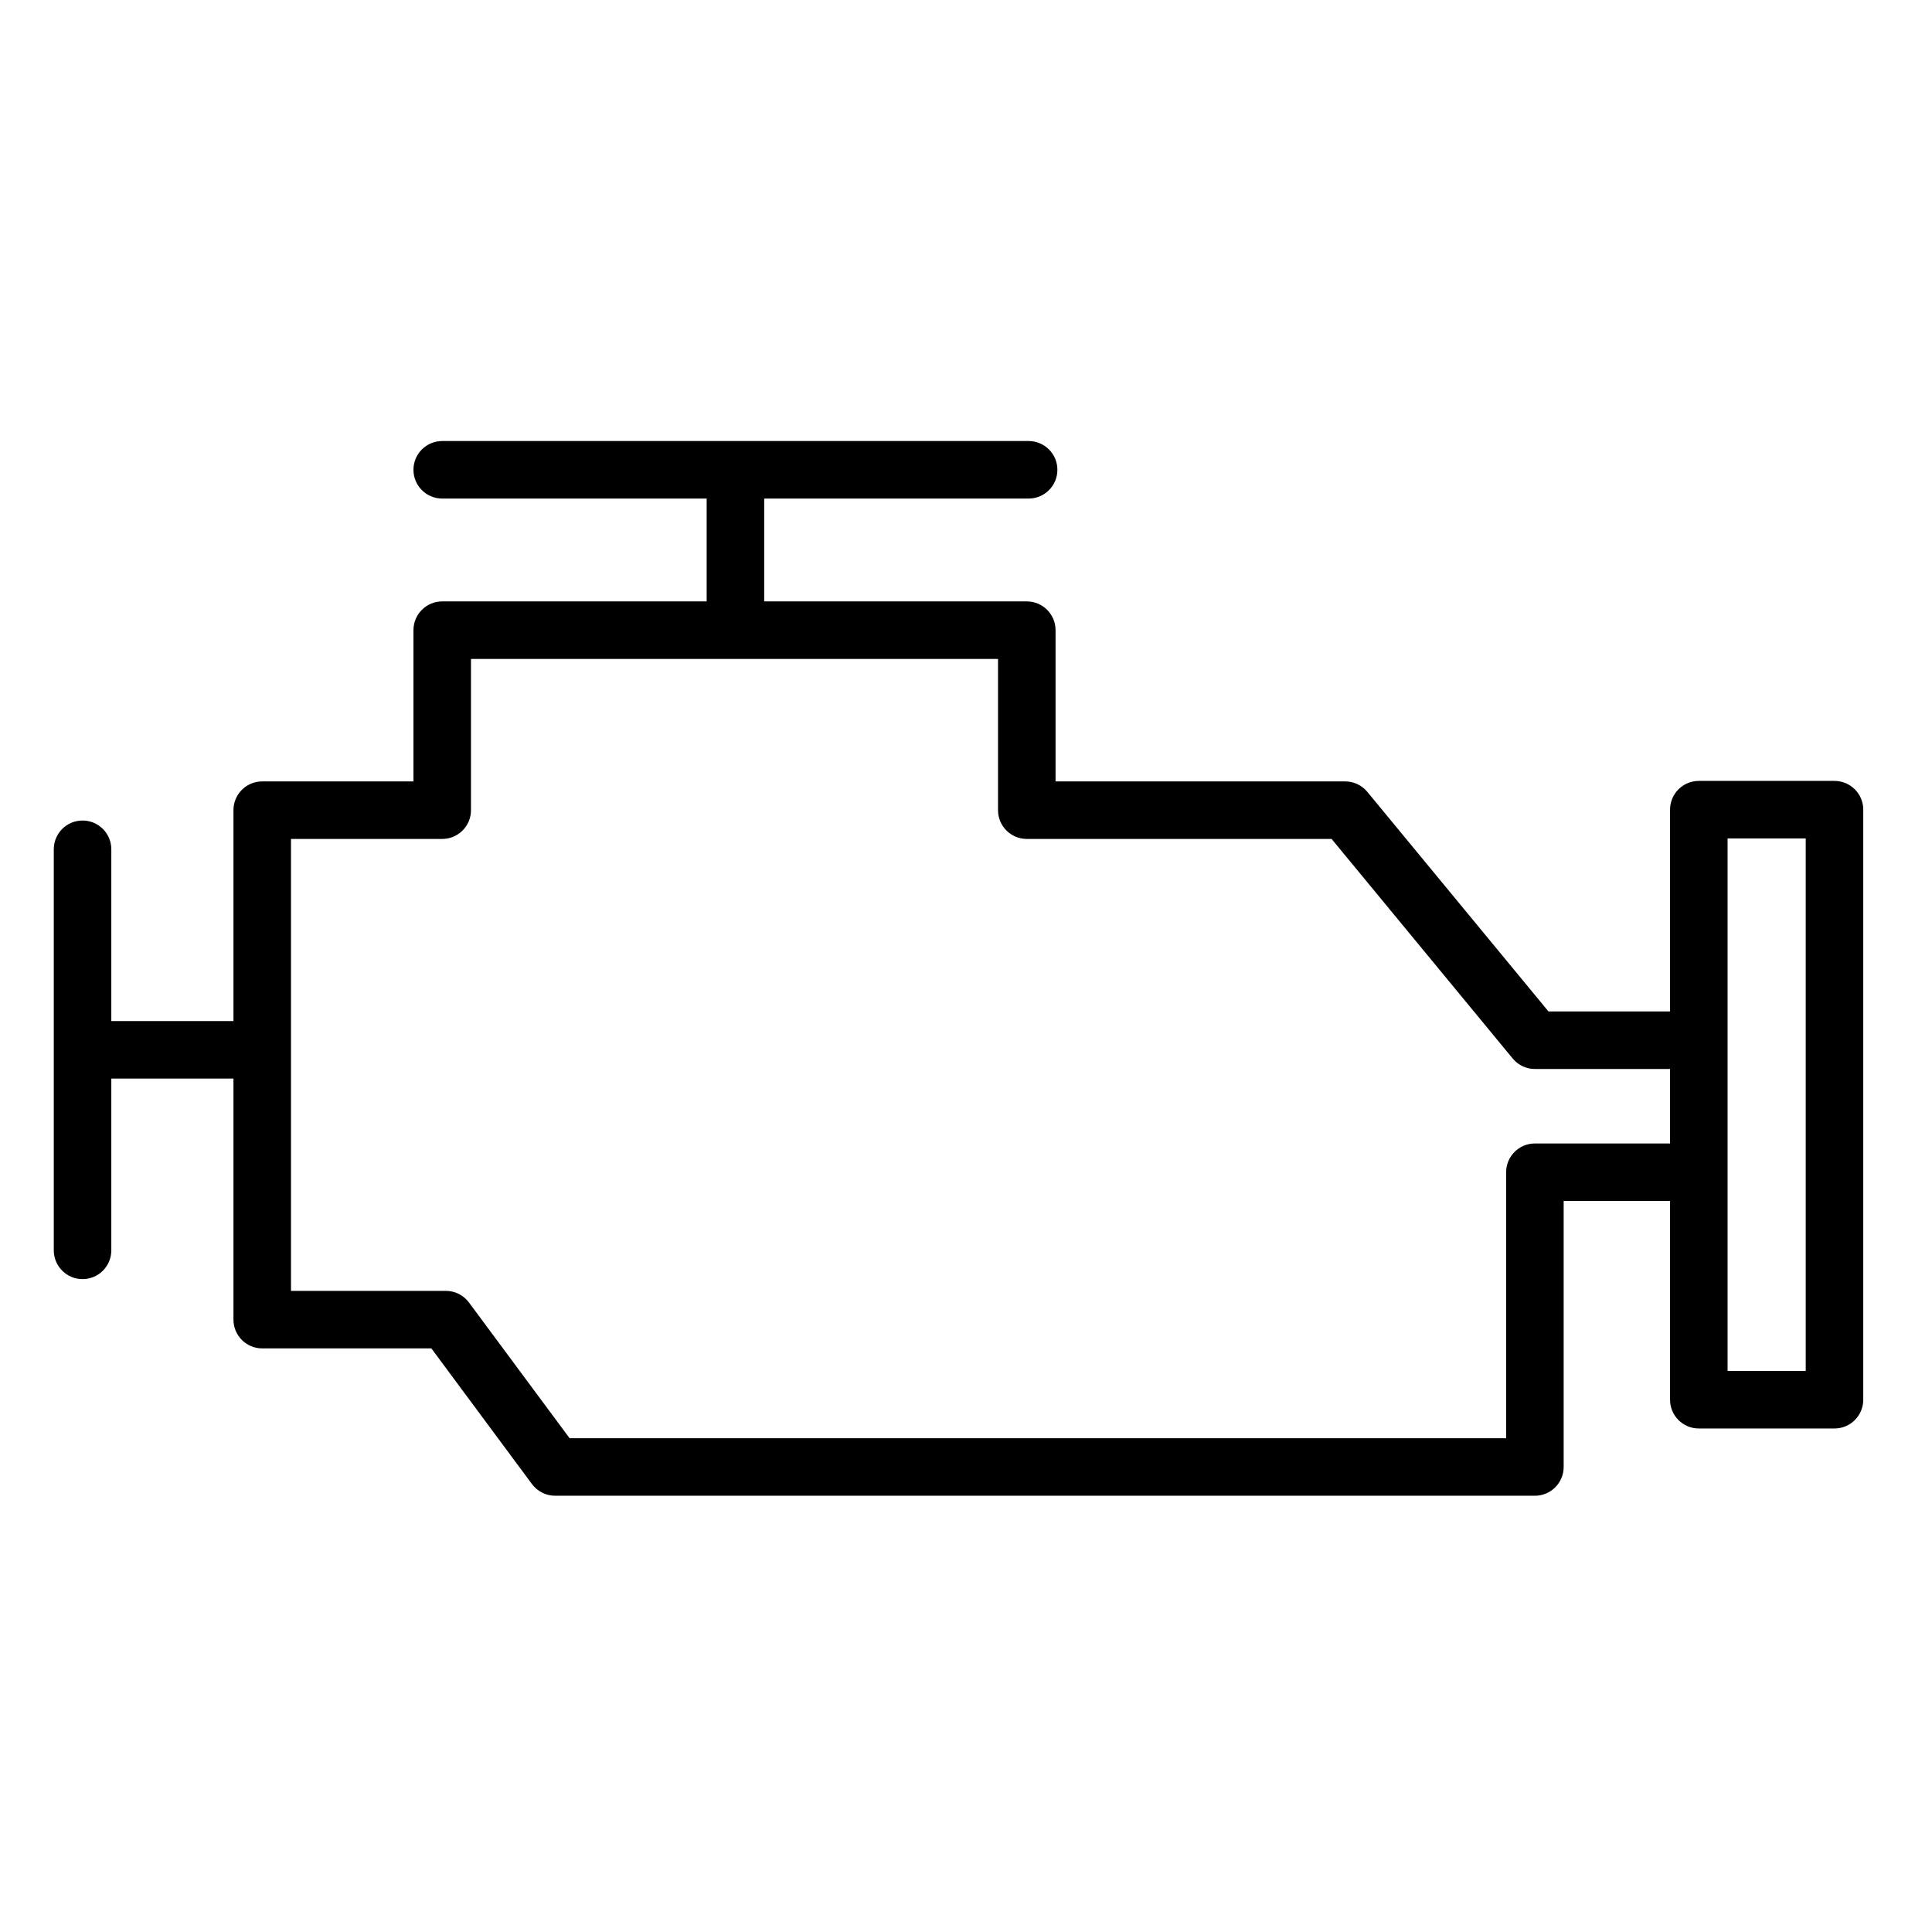
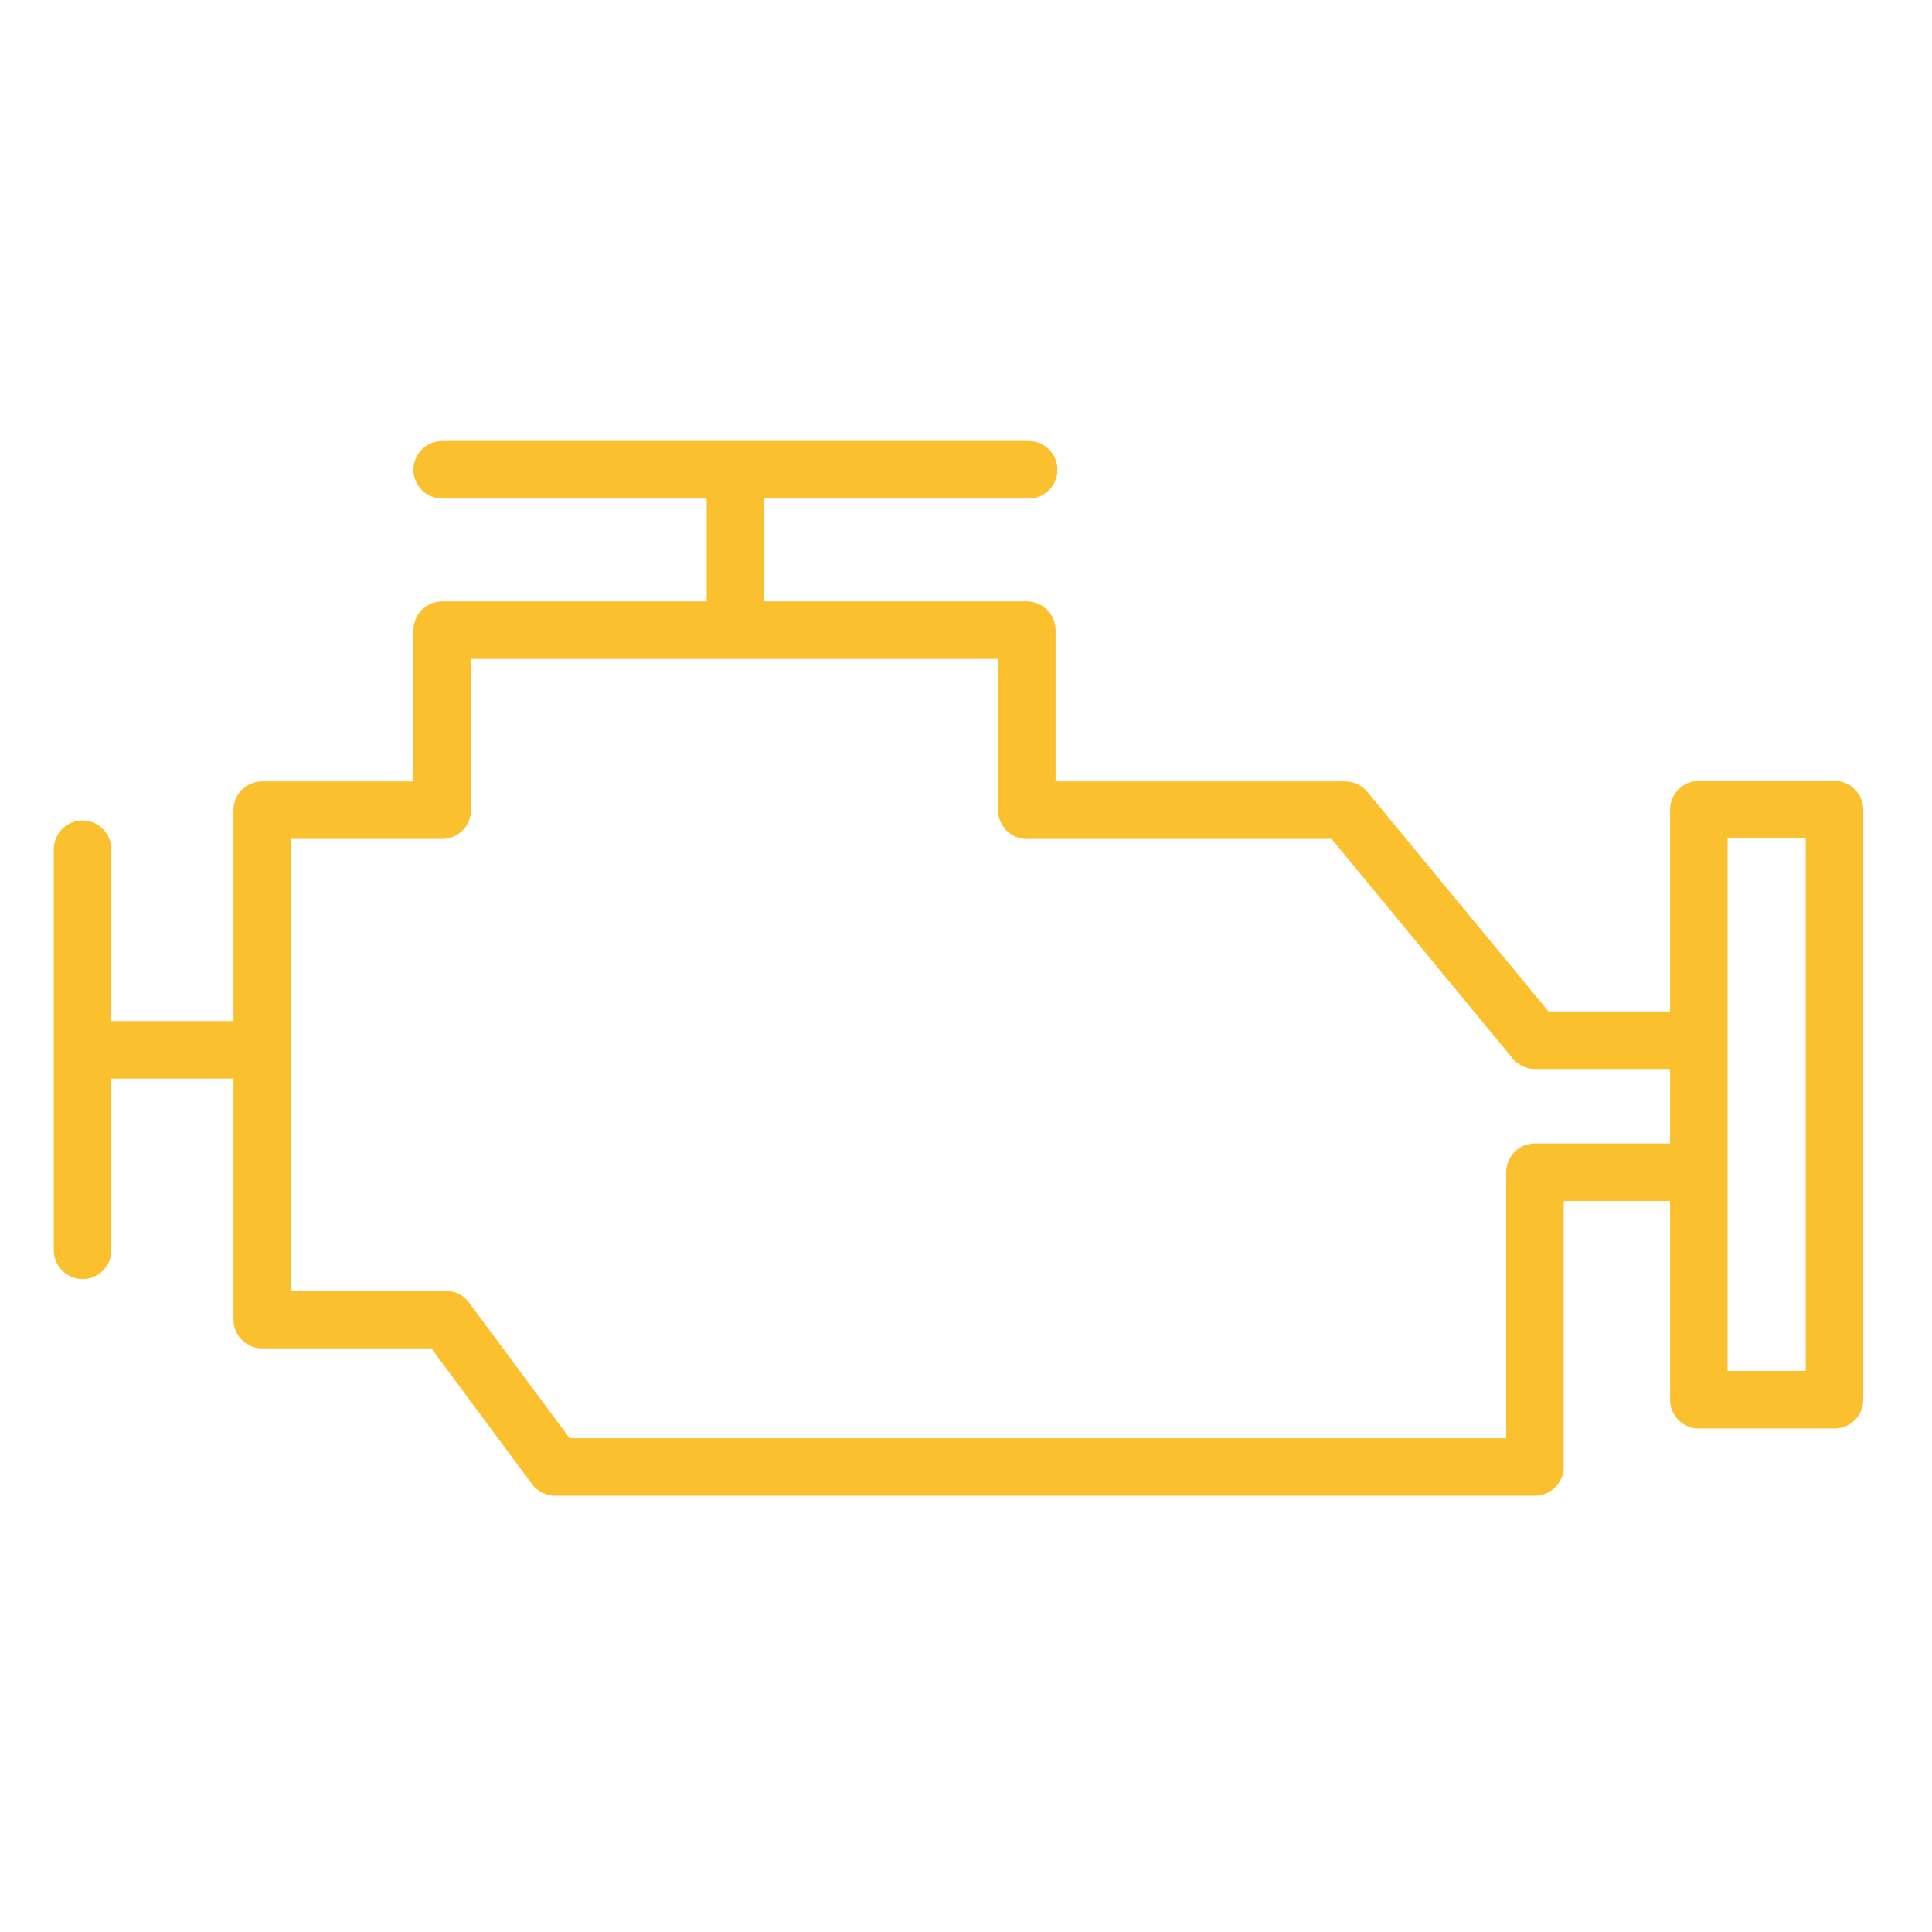
<svg xmlns="http://www.w3.org/2000/svg" version="1.1" id="Layer_1" x="0px" y="0px" viewBox="0 0 100.75 100.749" style="enable-background:new 0 0 100.75 100.749;" xml:space="preserve">
-   <path d="M95.665,40.723H88.59c-0.828,0-1.5,0.671-1.5,1.5v10.522h-6.341l-9.445-11.451c-0.285-0.345-0.709-0.545-1.157-0.545H55.045  v-7.887c0-0.829-0.672-1.5-1.5-1.5H39.851v-5.363h13.79c0.828,0,1.5-0.671,1.5-1.5s-0.672-1.5-1.5-1.5h-30.58  c-0.829,0-1.5,0.671-1.5,1.5s0.671,1.5,1.5,1.5h13.79v5.363h-13.79c-0.829,0-1.5,0.671-1.5,1.5v7.887h-7.887  c-0.829,0-1.5,0.671-1.5,1.5v10.997H5.805v-8.957c0-0.829-0.671-1.5-1.5-1.5s-1.5,0.671-1.5,1.5v20.914c0,0.828,0.671,1.5,1.5,1.5  s1.5-0.672,1.5-1.5v-8.957h6.369v12.57c0,0.828,0.671,1.5,1.5,1.5h8.821l5.248,7.078C28.026,77.775,28.473,78,28.948,78h51.094  c0.828,0,1.5-0.672,1.5-1.5V62.63h5.548v10.363c0,0.828,0.672,1.5,1.5,1.5h7.075c0.828,0,1.5-0.672,1.5-1.5v-30.77  C97.165,41.395,96.493,40.723,95.665,40.723z M80.042,59.63c-0.828,0-1.5,0.672-1.5,1.5V75H29.703l-5.248-7.078  c-0.283-0.382-0.73-0.606-1.205-0.606h-8.076V43.749h7.887c0.829,0,1.5-0.671,1.5-1.5v-7.887h27.484v7.887  c0,0.829,0.672,1.5,1.5,1.5h15.895l9.445,11.451c0.285,0.346,0.709,0.546,1.157,0.546h7.048v3.885H80.042z M94.165,71.493H90.09  v-27.77h4.075V71.493z" />
+   <path d="M95.665,40.723H88.59c-0.828,0-1.5,0.671-1.5,1.5v10.522h-6.341l-9.445-11.451c-0.285-0.345-0.709-0.545-1.157-0.545H55.045  v-7.887c0-0.829-0.672-1.5-1.5-1.5H39.851v-5.363h13.79c0.828,0,1.5-0.671,1.5-1.5s-0.672-1.5-1.5-1.5h-30.58  c-0.829,0-1.5,0.671-1.5,1.5s0.671,1.5,1.5,1.5h13.79v5.363h-13.79c-0.829,0-1.5,0.671-1.5,1.5v7.887h-7.887  c-0.829,0-1.5,0.671-1.5,1.5v10.997H5.805v-8.957c0-0.829-0.671-1.5-1.5-1.5s-1.5,0.671-1.5,1.5v20.914c0,0.828,0.671,1.5,1.5,1.5  s1.5-0.672,1.5-1.5v-8.957h6.369v12.57c0,0.828,0.671,1.5,1.5,1.5h8.821l5.248,7.078C28.026,77.775,28.473,78,28.948,78h51.094  c0.828,0,1.5-0.672,1.5-1.5V62.63h5.548v10.363c0,0.828,0.672,1.5,1.5,1.5h7.075c0.828,0,1.5-0.672,1.5-1.5v-30.77  C97.165,41.395,96.493,40.723,95.665,40.723z M80.042,59.63c-0.828,0-1.5,0.672-1.5,1.5V75H29.703l-5.248-7.078  c-0.283-0.382-0.73-0.606-1.205-0.606h-8.076V43.749h7.887c0.829,0,1.5-0.671,1.5-1.5v-7.887h27.484v7.887  c0,0.829,0.672,1.5,1.5,1.5h15.895l9.445,11.451c0.285,0.346,0.709,0.546,1.157,0.546h7.048v3.885H80.042z M94.165,71.493H90.09  v-27.77h4.075V71.493z" fill="#fbc02d" />
</svg>
